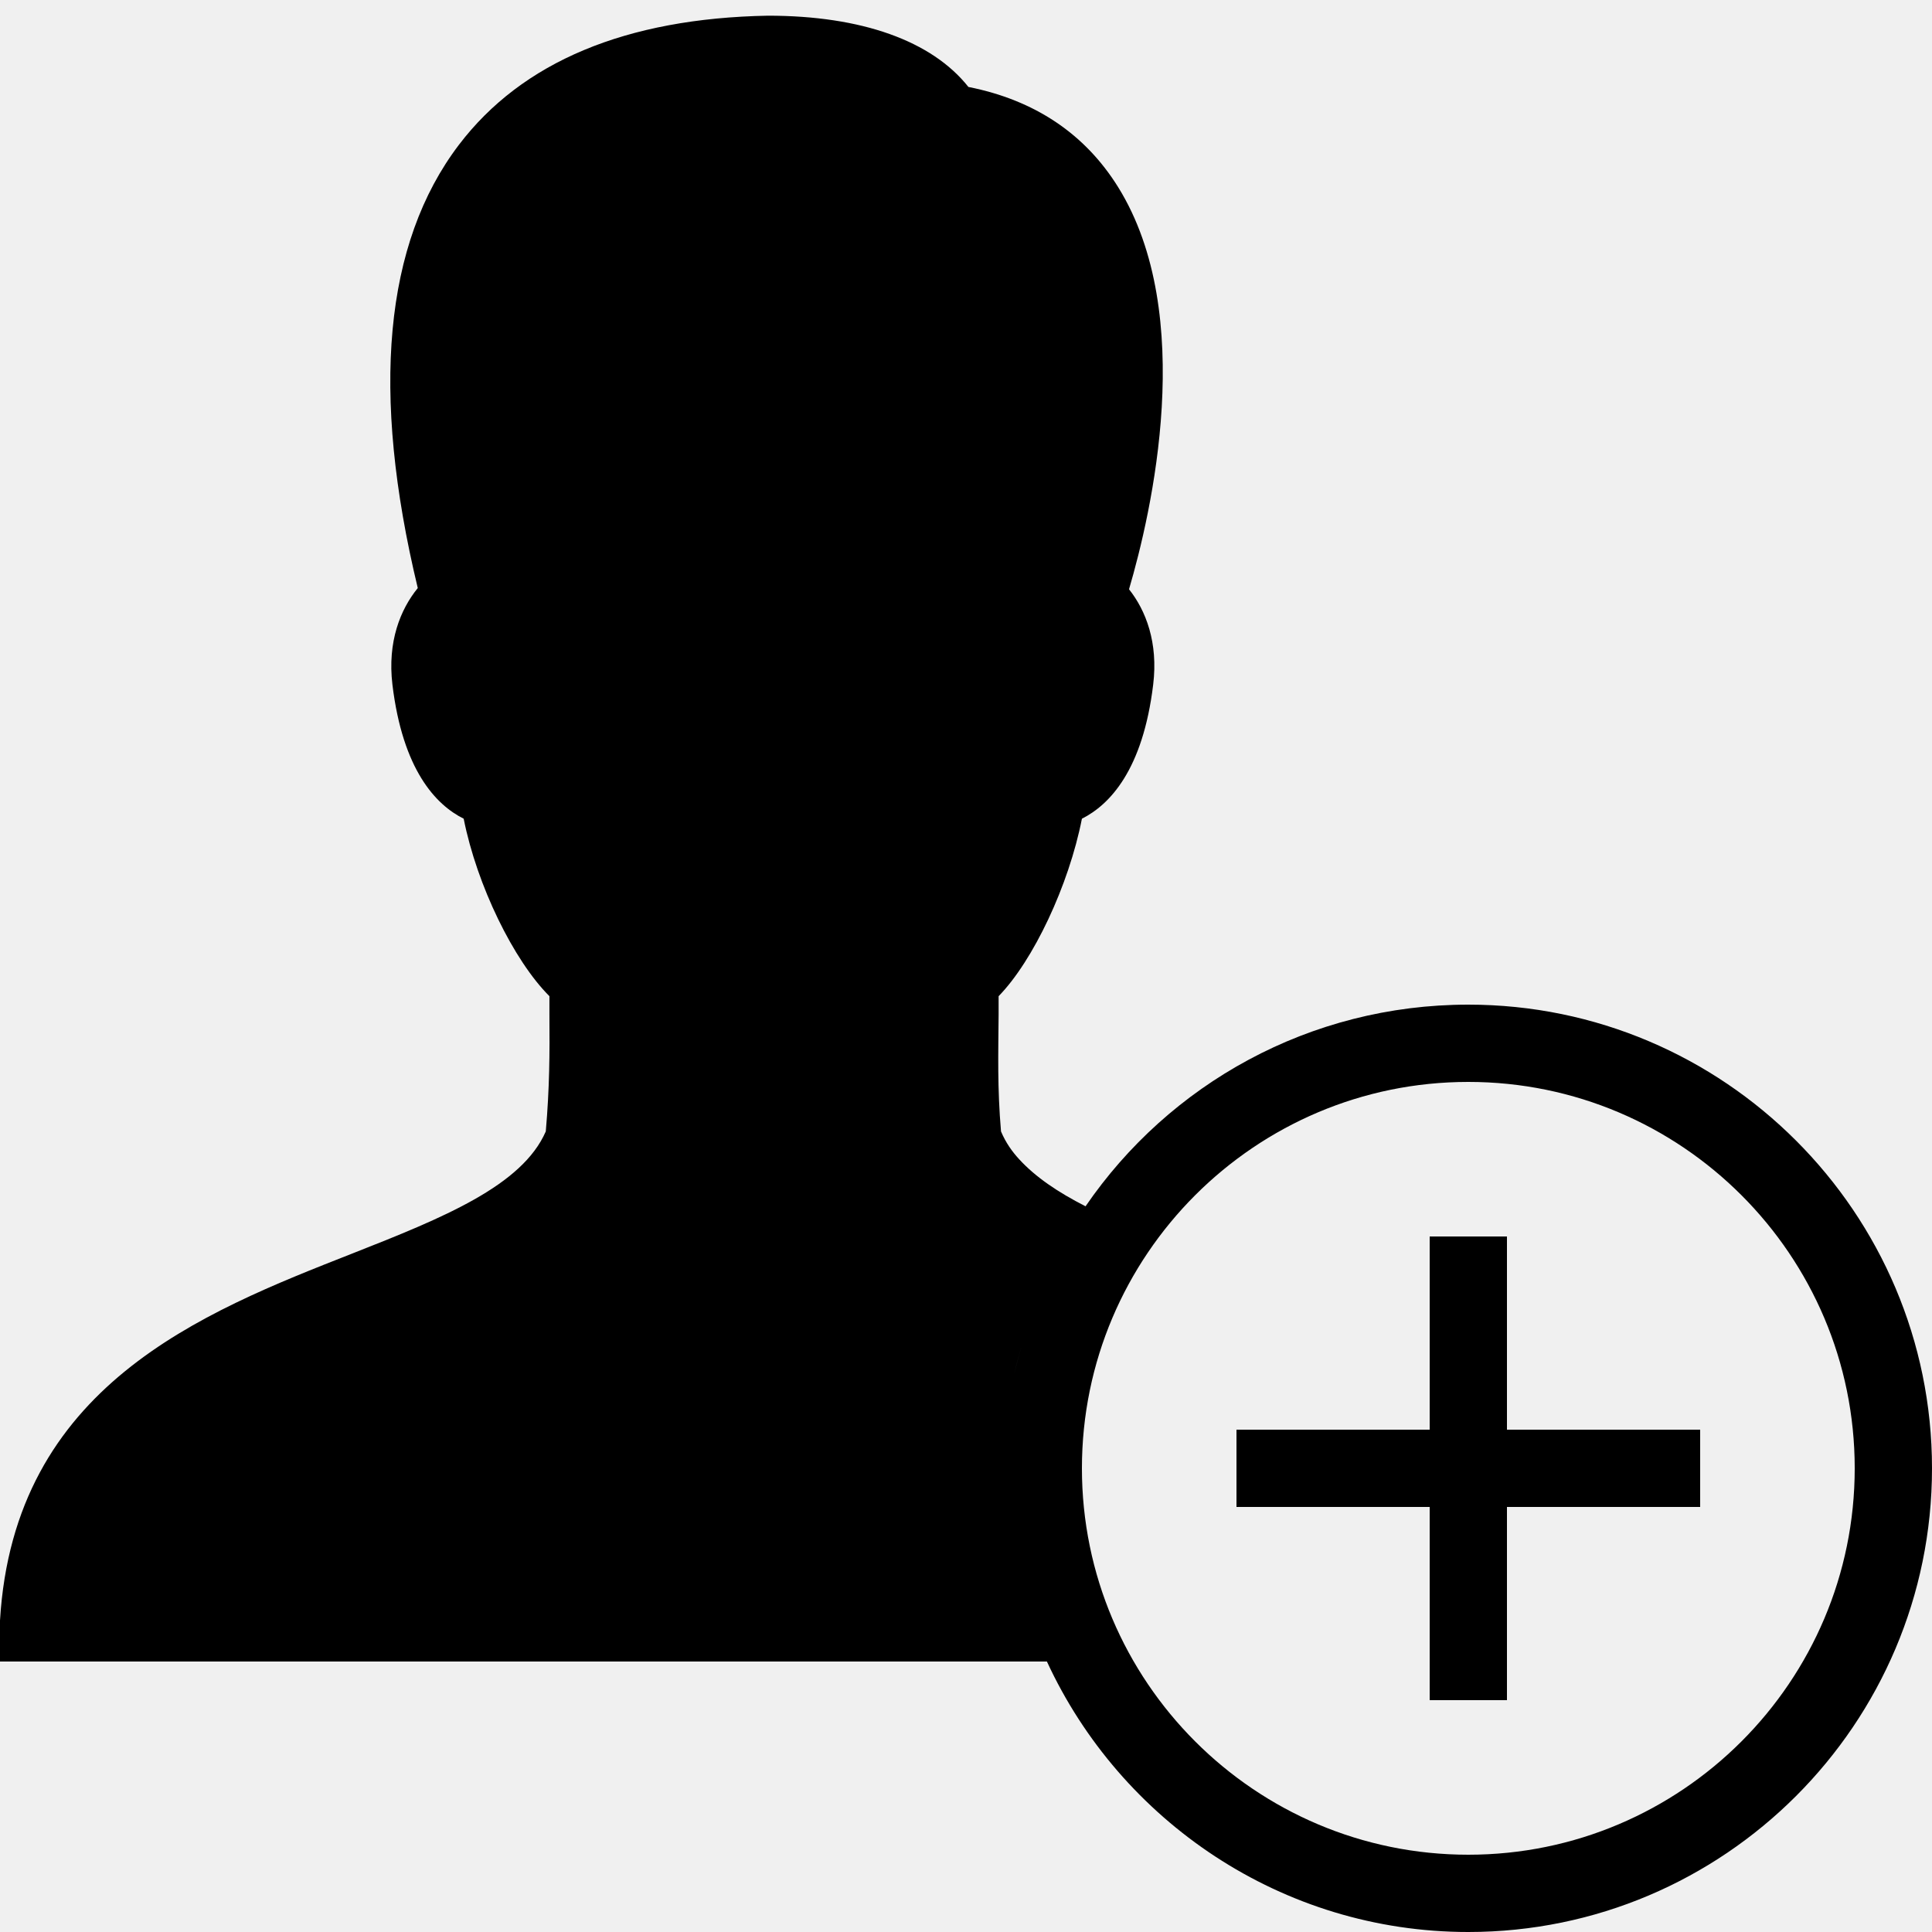
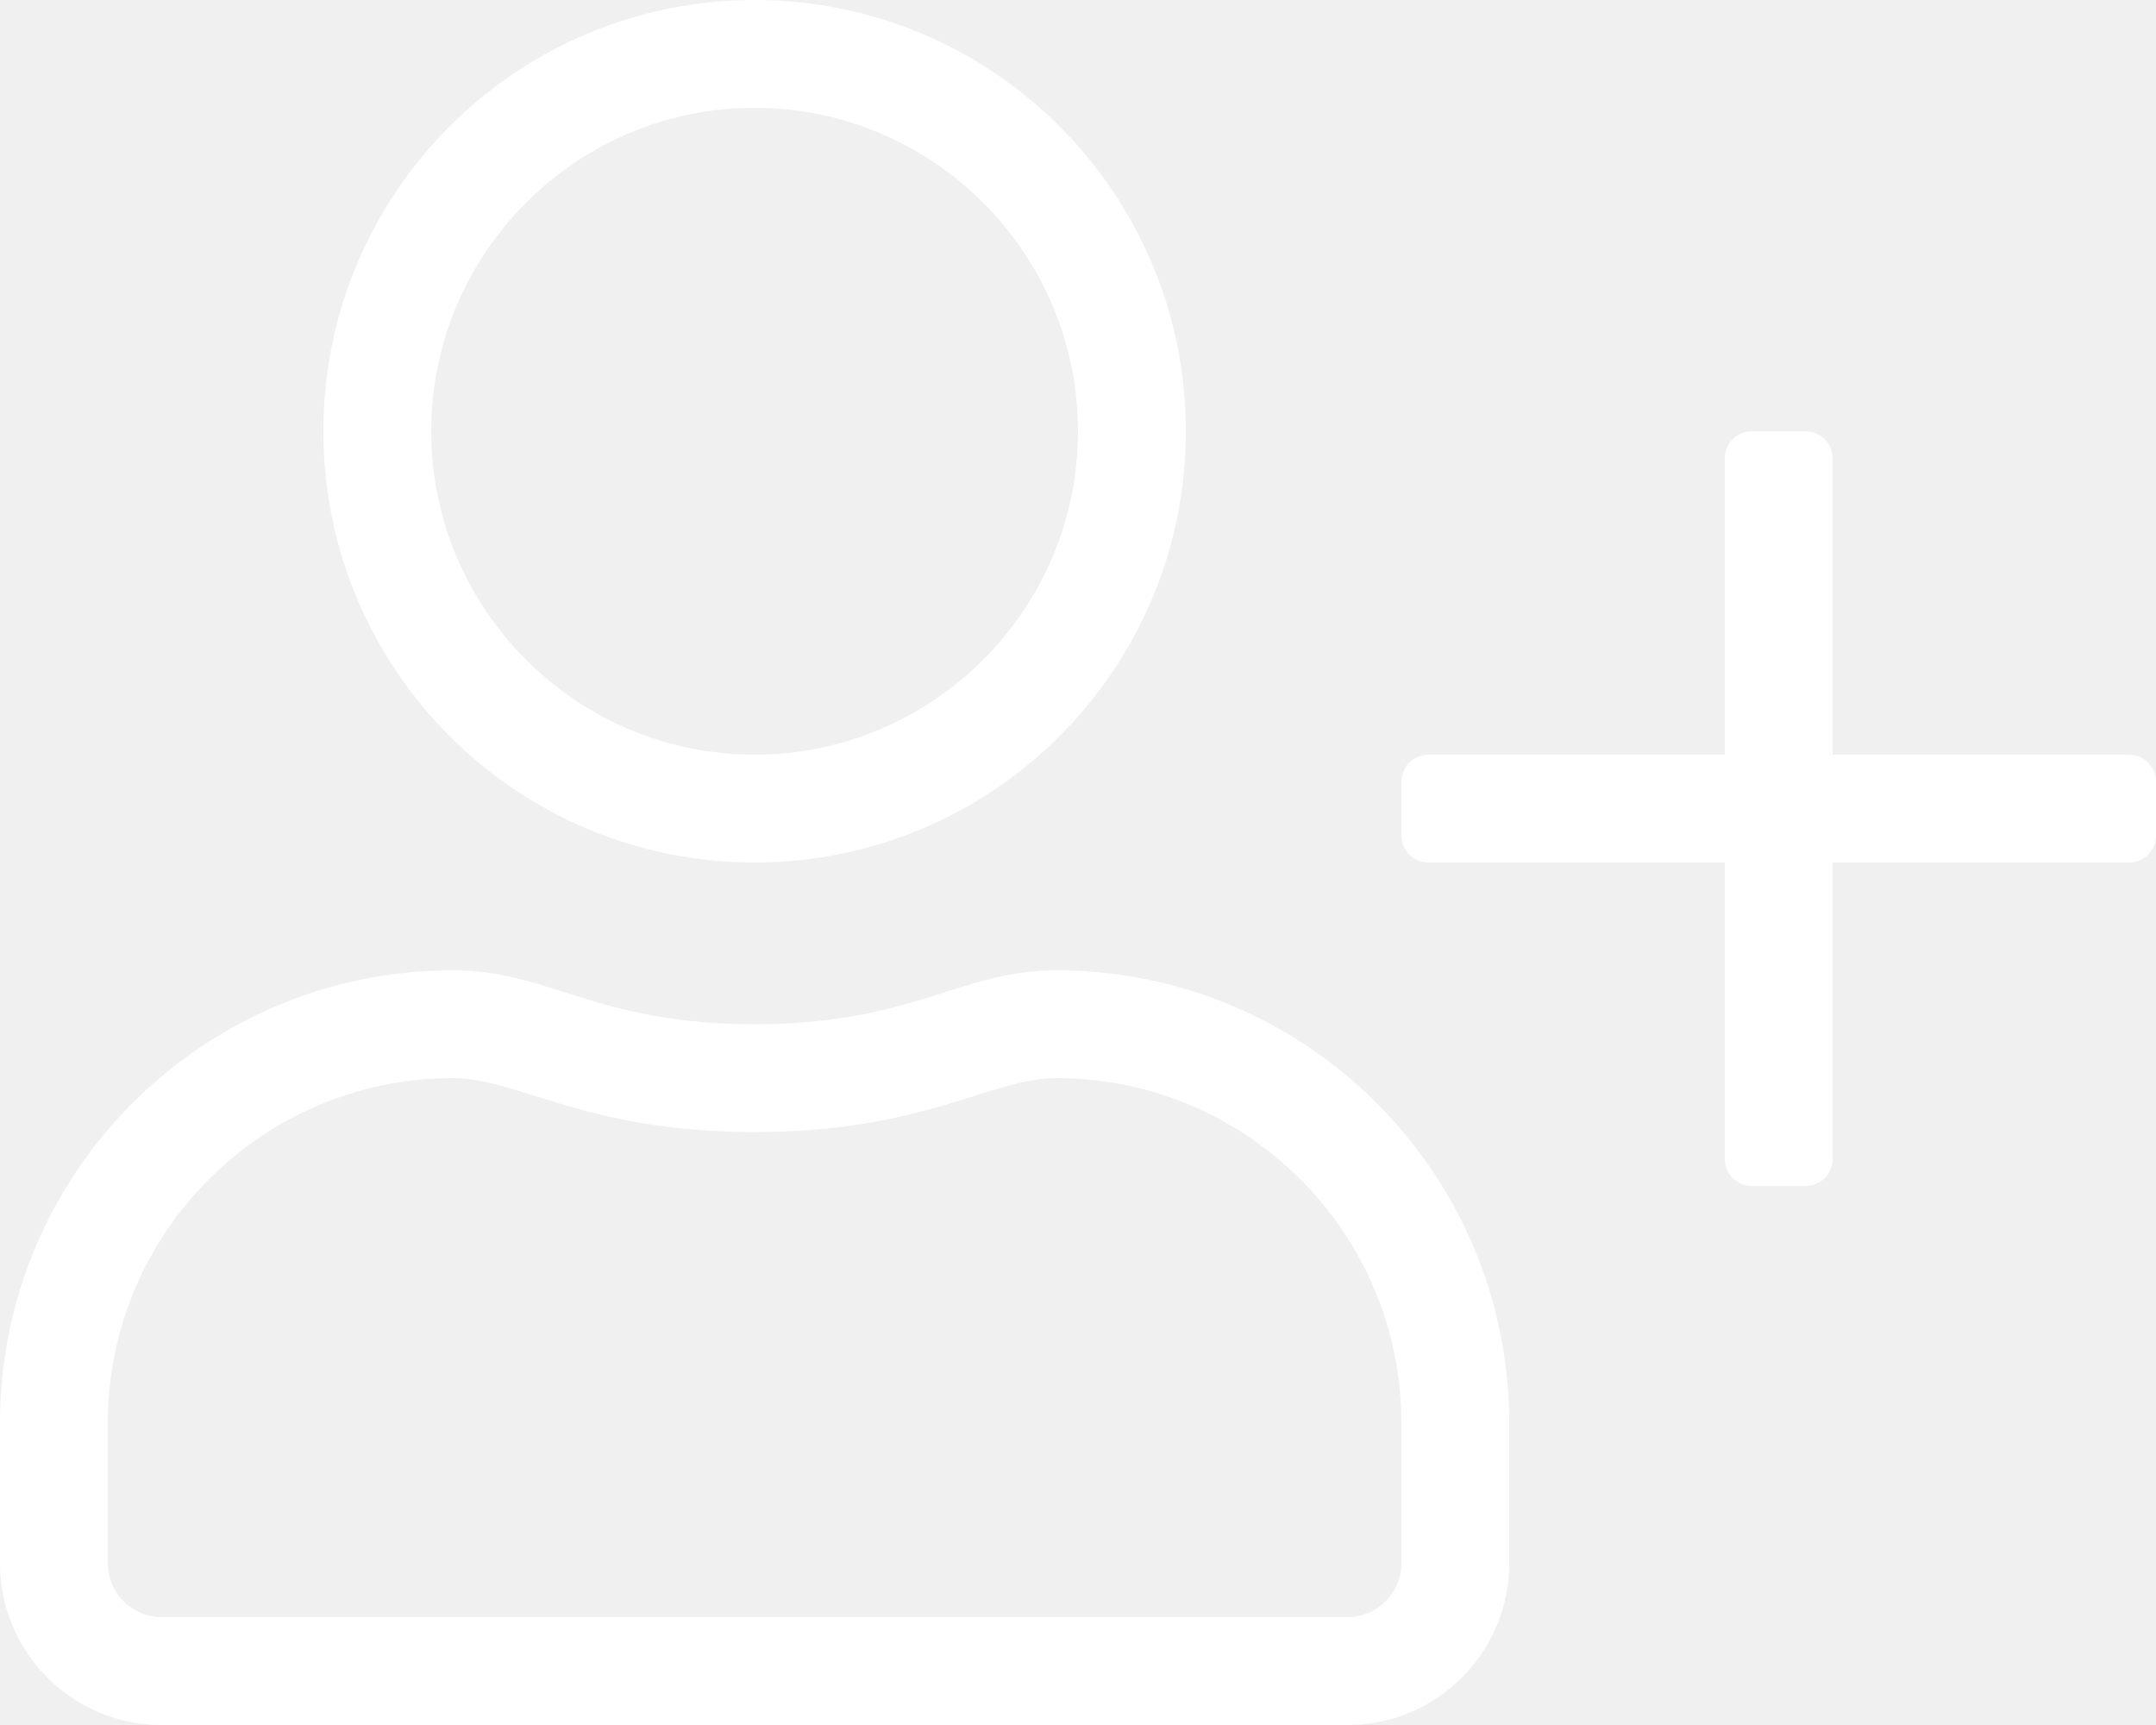
- <svg xmlns="http://www.w3.org/2000/svg" viewBox="0 0 50 50">
-   <path d="M 19.875 0.406 C 16.195 0.473 13.508 1.602 11.875 3.75 C 9.941 6.297 9.59 10.145 10.812 15.219 C 10.363 15.77 10.023 16.605 10.156 17.719 C 10.422 19.922 11.277 20.828 12 21.188 C 12.344 22.918 13.297 24.863 14.219 25.781 L 14.219 26.25 C 14.227 27.266 14.223 28.145 14.125 29.281 C 13.512 30.688 11.477 31.512 9.125 32.438 C 5.219 33.973 0.363 35.871 0 41.938 L -0.062 43 L 27.094 43 C 28.996 47.121 33.172 50 38 50 C 44.617 50 50 44.617 50 38 C 50 31.383 44.617 26 38 26 C 33.891 26 30.258 28.059 28.094 31.219 C 27.379 30.855 26.797 30.461 26.375 30 C 26.195 29.805 26.027 29.57 25.906 29.281 C 25.809 28.145 25.836 27.262 25.844 26.25 L 25.844 25.781 C 26.738 24.867 27.66 22.918 28 21.188 C 28.723 20.824 29.578 19.922 29.844 17.719 C 29.977 16.629 29.656 15.801 29.219 15.25 C 29.801 13.27 30.988 8.145 28.938 4.844 C 28.078 3.461 26.777 2.59 25.062 2.25 C 24.117 1.059 22.305 0.406 19.875 0.406 Z M 38 28 C 43.516 28 48 32.484 48 38 C 48 43.516 43.516 48 38 48 C 32.484 48 28 43.516 28 38 C 28 32.484 32.484 28 38 28 Z M 37 32 L 37 37 L 32 37 L 32 39 L 37 39 L 37 44 L 39 44 L 39 39 L 44 39 L 44 37 L 39 37 L 39 32 Z M 26.438 34.844 C 26.371 35.082 26.301 35.32 26.25 35.562 C 26.301 35.316 26.371 35.082 26.438 34.844 Z M 26.062 36.875 C 26.027 37.246 26 37.617 26 38 C 26 37.621 26.027 37.246 26.062 36.875 Z" />
+ <svg xmlns="http://www.w3.org/2000/svg" role="img" viewBox="0 0 640 512">
+   <path fill="#fff" d="M632 224h-88v-88c0-4.4-3.6-8-8-8h-16c-4.4 0-8 3.6-8 8v88h-88c-4.4 0-8 3.6-8 8v16c0 4.4 3.6 8 8 8h88v88c0 4.4 3.6 8 8 8h16c4.4 0 8-3.6 8-8v-88h88c4.4 0 8-3.6 8-8v-16c0-4.4-3.6-8-8-8zm-318.4 64c-28.7 0-42.5 16-89.6 16-47.1 0-60.8-16-89.6-16C60.2 288 0 348.2 0 422.4V464c0 26.5 21.5 48 48 48h352c26.5 0 48-21.5 48-48v-41.6c0-74.2-60.2-134.4-134.4-134.4zM416 464c0 8.8-7.2 16-16 16H48c-8.8 0-16-7.2-16-16v-41.6C32 365.9 77.9 320 134.4 320c19.6 0 39.1 16 89.6 16 50.4 0 70-16 89.6-16 56.5 0 102.4 45.9 102.4 102.4V464zM224 256c70.7 0 128-57.3 128-128S294.7 0 224 0 96 57.3 96 128s57.3 128 128 128zm0-224c52.9 0 96 43.1 96 96s-43.1 96-96 96-96-43.1-96-96 43.1-96 96-96z" />
</svg>
